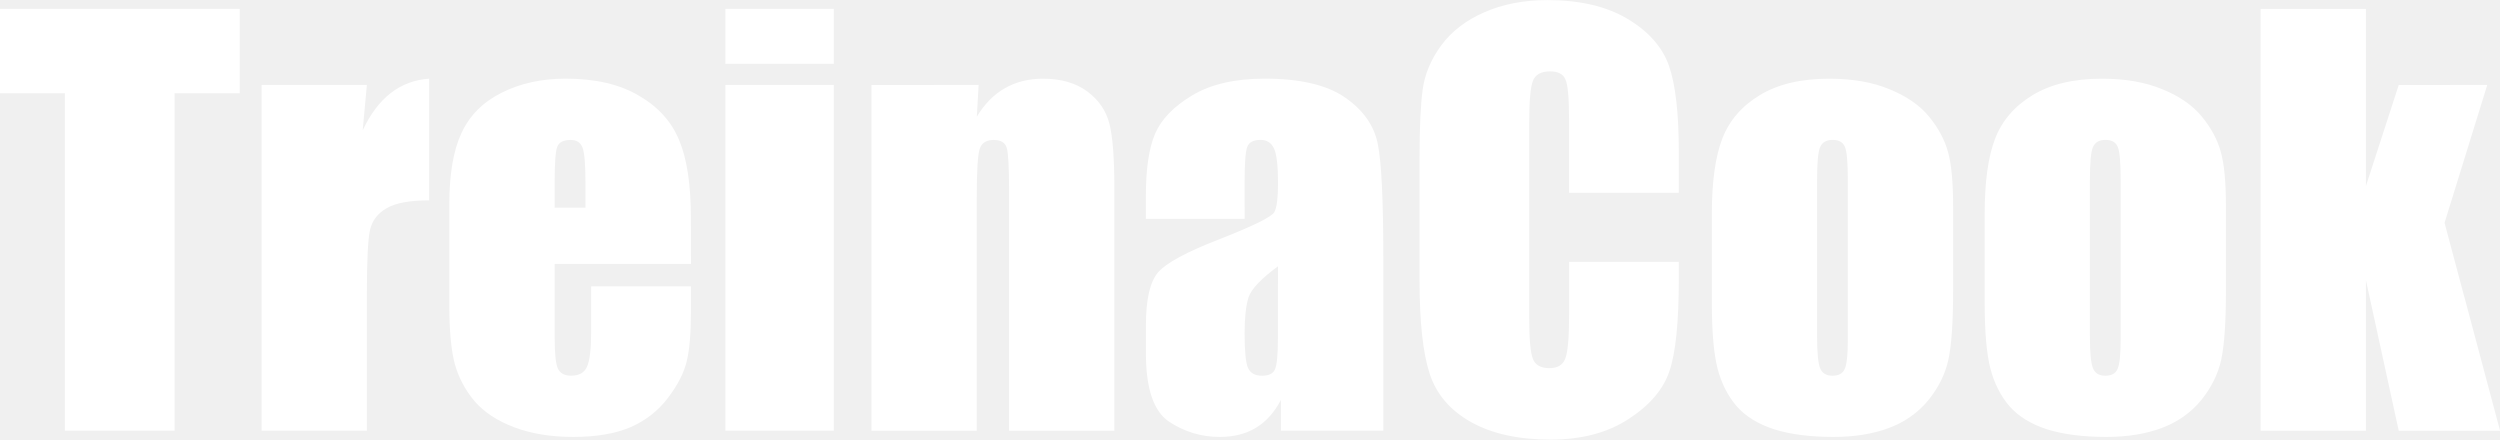
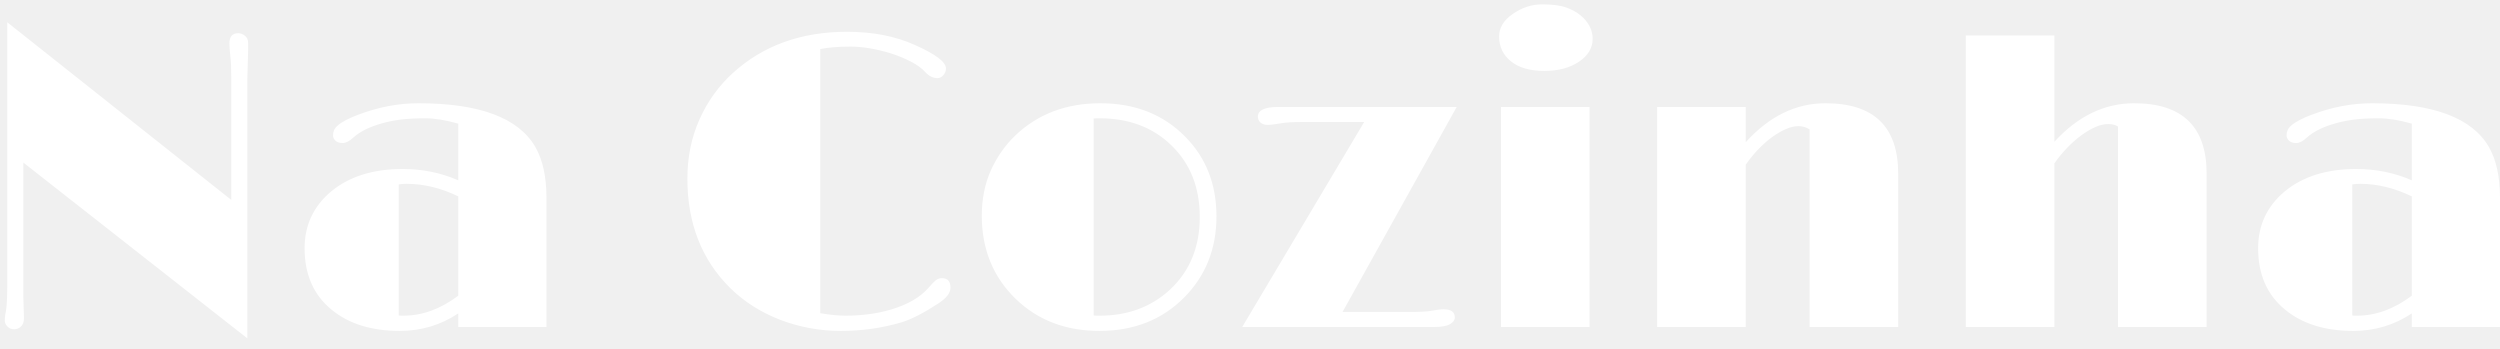
- <svg xmlns="http://www.w3.org/2000/svg" width="49.583mm" height="8.718mm" viewBox="0 0 49.583 8.718" version="1.1" id="svg8">
-   <defs id="defs2" />
-   <g id="layer1" transform="translate(-54.49059,-81.41625)">
-     <g aria-label="TreinaCook" id="text835" style="font-style:normal;font-weight:normal;font-size:10.583px;line-height:6.615px;font-family:sans-serif;letter-spacing:0px;word-spacing:0px;fill:#ffffff;fill-opacity:1;stroke:none;stroke-width:0.265">
-       <path d="m 59.245,81.592 v 1.674 h -1.292 v 6.692 h -2.176 v -6.692 h -1.287 v -1.674 z" style="font-style:normal;font-variant:normal;font-weight:normal;font-stretch:normal;font-size:10.583px;font-family:Impact;-inkscape-font-specification:'Impact, Normal';font-variant-ligatures:normal;font-variant-caps:normal;font-variant-numeric:normal;font-variant-east-asian:normal;fill:#ffffff;fill-opacity:1;stroke-width:0.265" id="path879" />
-       <path d="m 61.767,83.101 -0.083,0.899 q 0.455,-0.966 1.318,-1.023 v 2.413 q -0.574,0 -0.842,0.155 -0.269,0.155 -0.331,0.434 -0.062,0.274 -0.062,1.271 v 2.708 h -2.088 v -6.857 z" style="font-style:normal;font-variant:normal;font-weight:normal;font-stretch:normal;font-size:10.583px;font-family:Impact;-inkscape-font-specification:'Impact, Normal';font-variant-ligatures:normal;font-variant-caps:normal;font-variant-numeric:normal;font-variant-east-asian:normal;fill:#ffffff;fill-opacity:1;stroke-width:0.265" id="path881" />
-       <path d="m 68.195,86.651 h -2.703 v 1.483 q 0,0.465 0.067,0.599 0.067,0.134 0.258,0.134 0.238,0 0.315,-0.176 0.083,-0.181 0.083,-0.692 v -0.904 h 1.979 v 0.506 q 0,0.636 -0.083,0.977 -0.078,0.341 -0.372,0.729 -0.295,0.388 -0.749,0.584 -0.45,0.191 -1.132,0.191 -0.661,0 -1.168,-0.191 -0.506,-0.191 -0.791,-0.522 -0.279,-0.336 -0.388,-0.734 -0.109,-0.403 -0.109,-1.168 v -2 q 0,-0.899 0.243,-1.416 0.243,-0.522 0.796,-0.796 0.553,-0.279 1.271,-0.279 0.878,0 1.447,0.336 0.574,0.331 0.801,0.884 0.233,0.548 0.233,1.545 z m -2.093,-1.116 v -0.501 q 0,-0.532 -0.057,-0.687 -0.057,-0.155 -0.233,-0.155 -0.217,0 -0.269,0.134 -0.052,0.129 -0.052,0.708 v 0.501 z" style="font-style:normal;font-variant:normal;font-weight:normal;font-stretch:normal;font-size:10.583px;font-family:Impact;-inkscape-font-specification:'Impact, Normal';font-variant-ligatures:normal;font-variant-caps:normal;font-variant-numeric:normal;font-variant-east-asian:normal;fill:#ffffff;fill-opacity:1;stroke-width:0.265" id="path883" />
-       <path d="m 71.027,81.592 v 1.09 h -2.15 v -1.09 z m 0,1.509 v 6.857 h -2.15 v -6.857 z" style="font-style:normal;font-variant:normal;font-weight:normal;font-stretch:normal;font-size:10.583px;font-family:Impact;-inkscape-font-specification:'Impact, Normal';font-variant-ligatures:normal;font-variant-caps:normal;font-variant-numeric:normal;font-variant-east-asian:normal;fill:#ffffff;fill-opacity:1;stroke-width:0.265" id="path885" />
-       <path d="m 73.9,83.101 -0.036,0.63 q 0.227,-0.377 0.553,-0.563 0.331,-0.191 0.76,-0.191 0.537,0 0.878,0.253 0.341,0.253 0.439,0.641 0.098,0.382 0.098,1.282 v 4.806 h -2.088 v -4.749 q 0,-0.708 -0.047,-0.863 -0.047,-0.155 -0.258,-0.155 -0.222,0 -0.279,0.181 -0.057,0.176 -0.057,0.951 v 4.635 h -2.088 v -6.857 z" style="font-style:normal;font-variant:normal;font-weight:normal;font-stretch:normal;font-size:10.583px;font-family:Impact;-inkscape-font-specification:'Impact, Normal';font-variant-ligatures:normal;font-variant-caps:normal;font-variant-numeric:normal;font-variant-east-asian:normal;fill:#ffffff;fill-opacity:1;stroke-width:0.265" id="path887" />
-       <path d="m 79.176,85.757 h -1.959 v -0.46 q 0,-0.796 0.181,-1.225 0.186,-0.434 0.739,-0.765 0.553,-0.331 1.437,-0.331 1.059,0 1.597,0.377 0.537,0.372 0.646,0.92 0.109,0.543 0.109,2.243 v 3.442 h -2.031 v -0.61 q -0.191,0.367 -0.496,0.553 -0.3,0.181 -0.718,0.181 -0.548,0 -1.008,-0.305 -0.455,-0.31 -0.455,-1.349 v -0.563 q 0,-0.77 0.243,-1.049 0.243,-0.279 1.204,-0.651 1.028,-0.403 1.101,-0.543 0.072,-0.14 0.072,-0.568 0,-0.537 -0.083,-0.698 -0.078,-0.165 -0.264,-0.165 -0.212,0 -0.264,0.14 -0.052,0.134 -0.052,0.708 z m 0.661,0.941 q -0.501,0.367 -0.584,0.615 -0.078,0.248 -0.078,0.713 0,0.532 0.067,0.687 0.072,0.155 0.279,0.155 0.196,0 0.253,-0.119 0.062,-0.124 0.062,-0.641 z" style="font-style:normal;font-variant:normal;font-weight:normal;font-stretch:normal;font-size:10.583px;font-family:Impact;-inkscape-font-specification:'Impact, Normal';font-variant-ligatures:normal;font-variant-caps:normal;font-variant-numeric:normal;font-variant-east-asian:normal;fill:#ffffff;fill-opacity:1;stroke-width:0.265" id="path889" />
-       <path d="m 87.786,85.24 h -2.176 v -1.457 q 0,-0.636 -0.072,-0.791 -0.067,-0.16 -0.305,-0.16 -0.269,0 -0.341,0.191 -0.072,0.191 -0.072,0.827 v 3.886 q 0,0.61 0.072,0.796 0.072,0.186 0.326,0.186 0.243,0 0.315,-0.186 0.078,-0.186 0.078,-0.873 v -1.049 h 2.176 v 0.326 q 0,1.297 -0.186,1.84 -0.181,0.543 -0.811,0.951 -0.625,0.408 -1.545,0.408 -0.956,0 -1.576,-0.346 -0.62,-0.346 -0.822,-0.956 -0.202,-0.615 -0.202,-1.845 v -2.444 q 0,-0.904 0.062,-1.354 0.062,-0.455 0.367,-0.873 0.31,-0.419 0.853,-0.656 0.548,-0.243 1.256,-0.243 0.961,0 1.586,0.372 0.625,0.372 0.822,0.93 0.196,0.553 0.196,1.726 z" style="font-style:normal;font-variant:normal;font-weight:normal;font-stretch:normal;font-size:10.583px;font-family:Impact;-inkscape-font-specification:'Impact, Normal';font-variant-ligatures:normal;font-variant-caps:normal;font-variant-numeric:normal;font-variant-east-asian:normal;fill:#ffffff;fill-opacity:1;stroke-width:0.265" id="path891" />
-       <path d="m 93.227,85.509 v 1.679 q 0,0.925 -0.093,1.359 -0.093,0.429 -0.398,0.806 -0.305,0.372 -0.785,0.553 -0.475,0.176 -1.096,0.176 -0.692,0 -1.173,-0.15 -0.481,-0.155 -0.749,-0.46 -0.264,-0.31 -0.377,-0.744 -0.114,-0.439 -0.114,-1.313 V 85.659 q 0,-0.956 0.207,-1.493 0.207,-0.537 0.744,-0.863 0.537,-0.326 1.375,-0.326 0.703,0 1.204,0.212 0.506,0.207 0.78,0.543 0.274,0.336 0.372,0.692 0.103,0.357 0.103,1.085 z m -2.088,-0.517 q 0,-0.527 -0.057,-0.661 -0.057,-0.14 -0.243,-0.14 -0.186,0 -0.248,0.14 -0.062,0.134 -0.062,0.661 v 3.095 q 0,0.486 0.062,0.636 0.062,0.145 0.243,0.145 0.186,0 0.243,-0.134 0.062,-0.134 0.062,-0.579 z" style="font-style:normal;font-variant:normal;font-weight:normal;font-stretch:normal;font-size:10.583px;font-family:Impact;-inkscape-font-specification:'Impact, Normal';font-variant-ligatures:normal;font-variant-caps:normal;font-variant-numeric:normal;font-variant-east-asian:normal;fill:#ffffff;fill-opacity:1;stroke-width:0.265" id="path893" />
-       <path d="m 98.638,85.509 v 1.679 q 0,0.925 -0.093,1.359 -0.093,0.429 -0.398,0.806 -0.305,0.372 -0.785,0.553 -0.475,0.176 -1.096,0.176 -0.692,0 -1.173,-0.15 -0.481,-0.155 -0.749,-0.46 -0.264,-0.31 -0.377,-0.744 -0.114,-0.439 -0.114,-1.313 V 85.659 q 0,-0.956 0.207,-1.493 0.207,-0.537 0.744,-0.863 0.537,-0.326 1.375,-0.326 0.703,0 1.204,0.212 0.506,0.207 0.78,0.543 0.274,0.336 0.372,0.692 0.103,0.357 0.103,1.085 z m -2.088,-0.517 q 0,-0.527 -0.057,-0.661 -0.057,-0.14 -0.243,-0.14 -0.186,0 -0.248,0.14 -0.062,0.134 -0.062,0.661 v 3.095 q 0,0.486 0.062,0.636 0.062,0.145 0.243,0.145 0.186,0 0.243,-0.134 0.062,-0.134 0.062,-0.579 z" style="font-style:normal;font-variant:normal;font-weight:normal;font-stretch:normal;font-size:10.583px;font-family:Impact;-inkscape-font-specification:'Impact, Normal';font-variant-ligatures:normal;font-variant-caps:normal;font-variant-numeric:normal;font-variant-east-asian:normal;fill:#ffffff;fill-opacity:1;stroke-width:0.265" id="path895" />
-       <path d="m 103.821,83.101 -0.847,2.734 1.101,4.124 h -2.01 l -0.651,-2.987 v 2.987 h -2.088 v -8.366 h 2.088 v 3.514 l 0.651,-2.005 z" style="font-style:normal;font-variant:normal;font-weight:normal;font-stretch:normal;font-size:10.583px;font-family:Impact;-inkscape-font-specification:'Impact, Normal';font-variant-ligatures:normal;font-variant-caps:normal;font-variant-numeric:normal;font-variant-east-asian:normal;fill:#ffffff;fill-opacity:1;stroke-width:0.265" id="path897" />
-     </g>
-   </g>
+ <svg xmlns="http://www.w3.org/2000/svg" width="237" height="33" viewBox="0 0 237 33" fill="none">
+   <path d="M2.215 28.207L2.273 30.16C2.273 30.499 2.182 30.759 2 30.941C1.818 31.124 1.596 31.215 1.336 31.215C1.089 31.215 0.88 31.13 0.711 30.961C0.542 30.792 0.457 30.609 0.457 30.414C0.457 30.206 0.47 30.017 0.496 29.848C0.535 29.665 0.568 29.463 0.594 29.242C0.659 28.865 0.691 27.921 0.691 26.41V2.113L21.922 18.949V7.309C21.922 6.423 21.896 5.792 21.844 5.414C21.779 4.802 21.746 4.372 21.746 4.125C21.746 3.474 22.026 3.148 22.586 3.148C22.807 3.148 23.016 3.227 23.211 3.383C23.419 3.539 23.523 3.767 23.523 4.066V4.75L23.445 7.582V32.074L2.215 15.414V28.207ZM43.445 29.711C41.779 30.818 39.93 31.371 37.898 31.371C35.203 31.371 33.042 30.694 31.414 29.34C29.721 27.947 28.875 26.013 28.875 23.539C28.875 21.352 29.715 19.555 31.395 18.148C33.113 16.729 35.372 16.02 38.172 16.02C40.047 16.02 41.805 16.378 43.445 17.094V11.723C42.26 11.384 41.212 11.215 40.301 11.215C39.402 11.215 38.641 11.254 38.016 11.332C37.391 11.41 36.798 11.527 36.238 11.684C35.027 12.022 34.109 12.478 33.484 13.051C33.12 13.389 32.788 13.559 32.488 13.559C32.189 13.559 31.961 13.487 31.805 13.344C31.648 13.188 31.57 13.018 31.57 12.836C31.57 12.654 31.603 12.491 31.668 12.348C31.733 12.191 31.857 12.035 32.039 11.879C32.43 11.54 33.081 11.202 33.992 10.863C35.88 10.147 37.775 9.789 39.676 9.789C45.457 9.789 49.148 11.169 50.75 13.93C51.453 15.154 51.805 16.762 51.805 18.754V31H43.445V29.711ZM43.445 18.617C41.805 17.823 40.171 17.426 38.543 17.426C38.283 17.426 38.035 17.445 37.801 17.484V29.906C37.866 29.919 37.938 29.926 38.016 29.926C38.094 29.926 38.172 29.926 38.25 29.926C40.034 29.926 41.766 29.294 43.445 28.031V18.617ZM89.305 26.371C89.838 26.371 90.106 26.671 90.106 27.27C90.106 27.764 89.728 28.259 88.973 28.754C87.566 29.678 86.382 30.284 85.418 30.57C83.608 31.104 81.707 31.371 79.715 31.371C77.723 31.371 75.802 31.02 73.953 30.316C72.117 29.6 70.548 28.604 69.246 27.328C66.525 24.646 65.164 21.182 65.164 16.938C65.164 14.893 65.548 13.018 66.316 11.312C67.085 9.594 68.146 8.122 69.5 6.898C72.365 4.307 75.965 3.012 80.301 3.012C82.736 3.012 84.878 3.428 86.727 4.262C88.693 5.134 89.676 5.876 89.676 6.488C89.676 6.736 89.591 6.951 89.422 7.133C89.266 7.315 89.083 7.406 88.875 7.406C88.458 7.406 88.081 7.224 87.742 6.859C87.404 6.482 86.941 6.143 86.356 5.844C85.783 5.544 85.151 5.284 84.461 5.062C83.055 4.633 81.772 4.418 80.613 4.418C79.467 4.418 78.517 4.496 77.762 4.652V29.691C78.673 29.848 79.481 29.926 80.184 29.926C80.887 29.926 81.603 29.88 82.332 29.789C83.061 29.698 83.777 29.548 84.481 29.34C86.056 28.871 87.241 28.181 88.035 27.27C88.322 26.931 88.549 26.697 88.719 26.566C88.888 26.436 89.083 26.371 89.305 26.371ZM93.074 20.453C93.074 18.891 93.354 17.471 93.914 16.195C94.487 14.906 95.268 13.787 96.258 12.836C98.393 10.805 101.076 9.789 104.305 9.789C107.599 9.789 110.281 10.844 112.352 12.953C114.331 14.945 115.32 17.465 115.32 20.512C115.32 23.572 114.305 26.13 112.273 28.188C110.177 30.31 107.495 31.371 104.227 31.371C101.036 31.371 98.393 30.362 96.297 28.344C94.148 26.26 93.074 23.63 93.074 20.453ZM103.68 29.906C103.784 29.919 103.888 29.926 103.992 29.926H104.266C106.896 29.926 109.103 29.112 110.887 27.484C112.788 25.727 113.738 23.422 113.738 20.57C113.738 17.784 112.846 15.525 111.062 13.793C109.305 12.074 107.033 11.215 104.246 11.215H103.953C103.862 11.215 103.771 11.221 103.68 11.234V29.906ZM136.863 29.32C137.566 29.32 137.918 29.581 137.918 30.102C137.918 30.336 137.768 30.544 137.469 30.727C137.169 30.909 136.661 31 135.945 31H117.762L129.324 11.566H123.445C122.586 11.566 121.928 11.605 121.473 11.684C120.861 11.788 120.424 11.84 120.164 11.84C119.904 11.84 119.682 11.768 119.5 11.625C119.331 11.469 119.246 11.28 119.246 11.059C119.246 10.447 119.891 10.141 121.18 10.141H138.094L127.273 29.574H133.699C134.65 29.574 135.327 29.535 135.73 29.457C136.212 29.366 136.59 29.32 136.863 29.32ZM146.395 6.723C145.053 6.723 144.005 6.423 143.25 5.824C142.495 5.225 142.117 4.438 142.117 3.461C142.117 2.641 142.534 1.938 143.367 1.352C144.253 0.727 145.19 0.414 146.18 0.414C147.169 0.414 147.931 0.512 148.465 0.707C149.012 0.902 149.474 1.156 149.852 1.469C150.607 2.107 150.984 2.849 150.984 3.695C150.984 4.542 150.555 5.258 149.695 5.844C148.836 6.43 147.736 6.723 146.395 6.723ZM142.293 10.141H150.691V31H142.293V10.141ZM171.551 12.27C171.225 12.061 170.874 11.957 170.496 11.957C170.118 11.957 169.728 12.048 169.324 12.23C168.921 12.4 168.497 12.641 168.055 12.953C167.13 13.617 166.277 14.503 165.496 15.609V31H157.098V10.141H165.496V13.48C167.723 11.02 170.242 9.789 173.055 9.789C177.651 9.789 179.949 12.016 179.949 16.469V31H171.551V12.27ZM202.312 9.789C206.896 9.789 209.188 12.016 209.188 16.469V31H200.789V11.996C200.555 11.84 200.242 11.762 199.852 11.762C199.474 11.762 199.077 11.853 198.66 12.035C198.243 12.217 197.807 12.471 197.352 12.797C196.375 13.513 195.509 14.412 194.754 15.492V31H186.355V3.363H194.754V13.441C196.98 11.007 199.5 9.789 202.312 9.789ZM228.641 29.711C226.974 30.818 225.125 31.371 223.094 31.371C220.398 31.371 218.237 30.694 216.609 29.34C214.917 27.947 214.07 26.013 214.07 23.539C214.07 21.352 214.91 19.555 216.59 18.148C218.309 16.729 220.568 16.02 223.367 16.02C225.242 16.02 227 16.378 228.641 17.094V11.723C227.456 11.384 226.408 11.215 225.496 11.215C224.598 11.215 223.836 11.254 223.211 11.332C222.586 11.41 221.993 11.527 221.434 11.684C220.223 12.022 219.305 12.478 218.68 13.051C218.315 13.389 217.983 13.559 217.684 13.559C217.384 13.559 217.156 13.487 217 13.344C216.844 13.188 216.766 13.018 216.766 12.836C216.766 12.654 216.798 12.491 216.863 12.348C216.928 12.191 217.052 12.035 217.234 11.879C217.625 11.54 218.276 11.202 219.188 10.863C221.076 10.147 222.97 9.789 224.871 9.789C230.652 9.789 234.344 11.169 235.945 13.93C236.648 15.154 237 16.762 237 18.754V31H228.641V29.711ZM228.641 18.617C227 17.823 225.366 17.426 223.738 17.426C223.478 17.426 223.23 17.445 222.996 17.484V29.906C223.061 29.919 223.133 29.926 223.211 29.926C223.289 29.926 223.367 29.926 223.445 29.926C225.229 29.926 226.961 29.294 228.641 28.031V18.617Z" fill="white" />
</svg>
